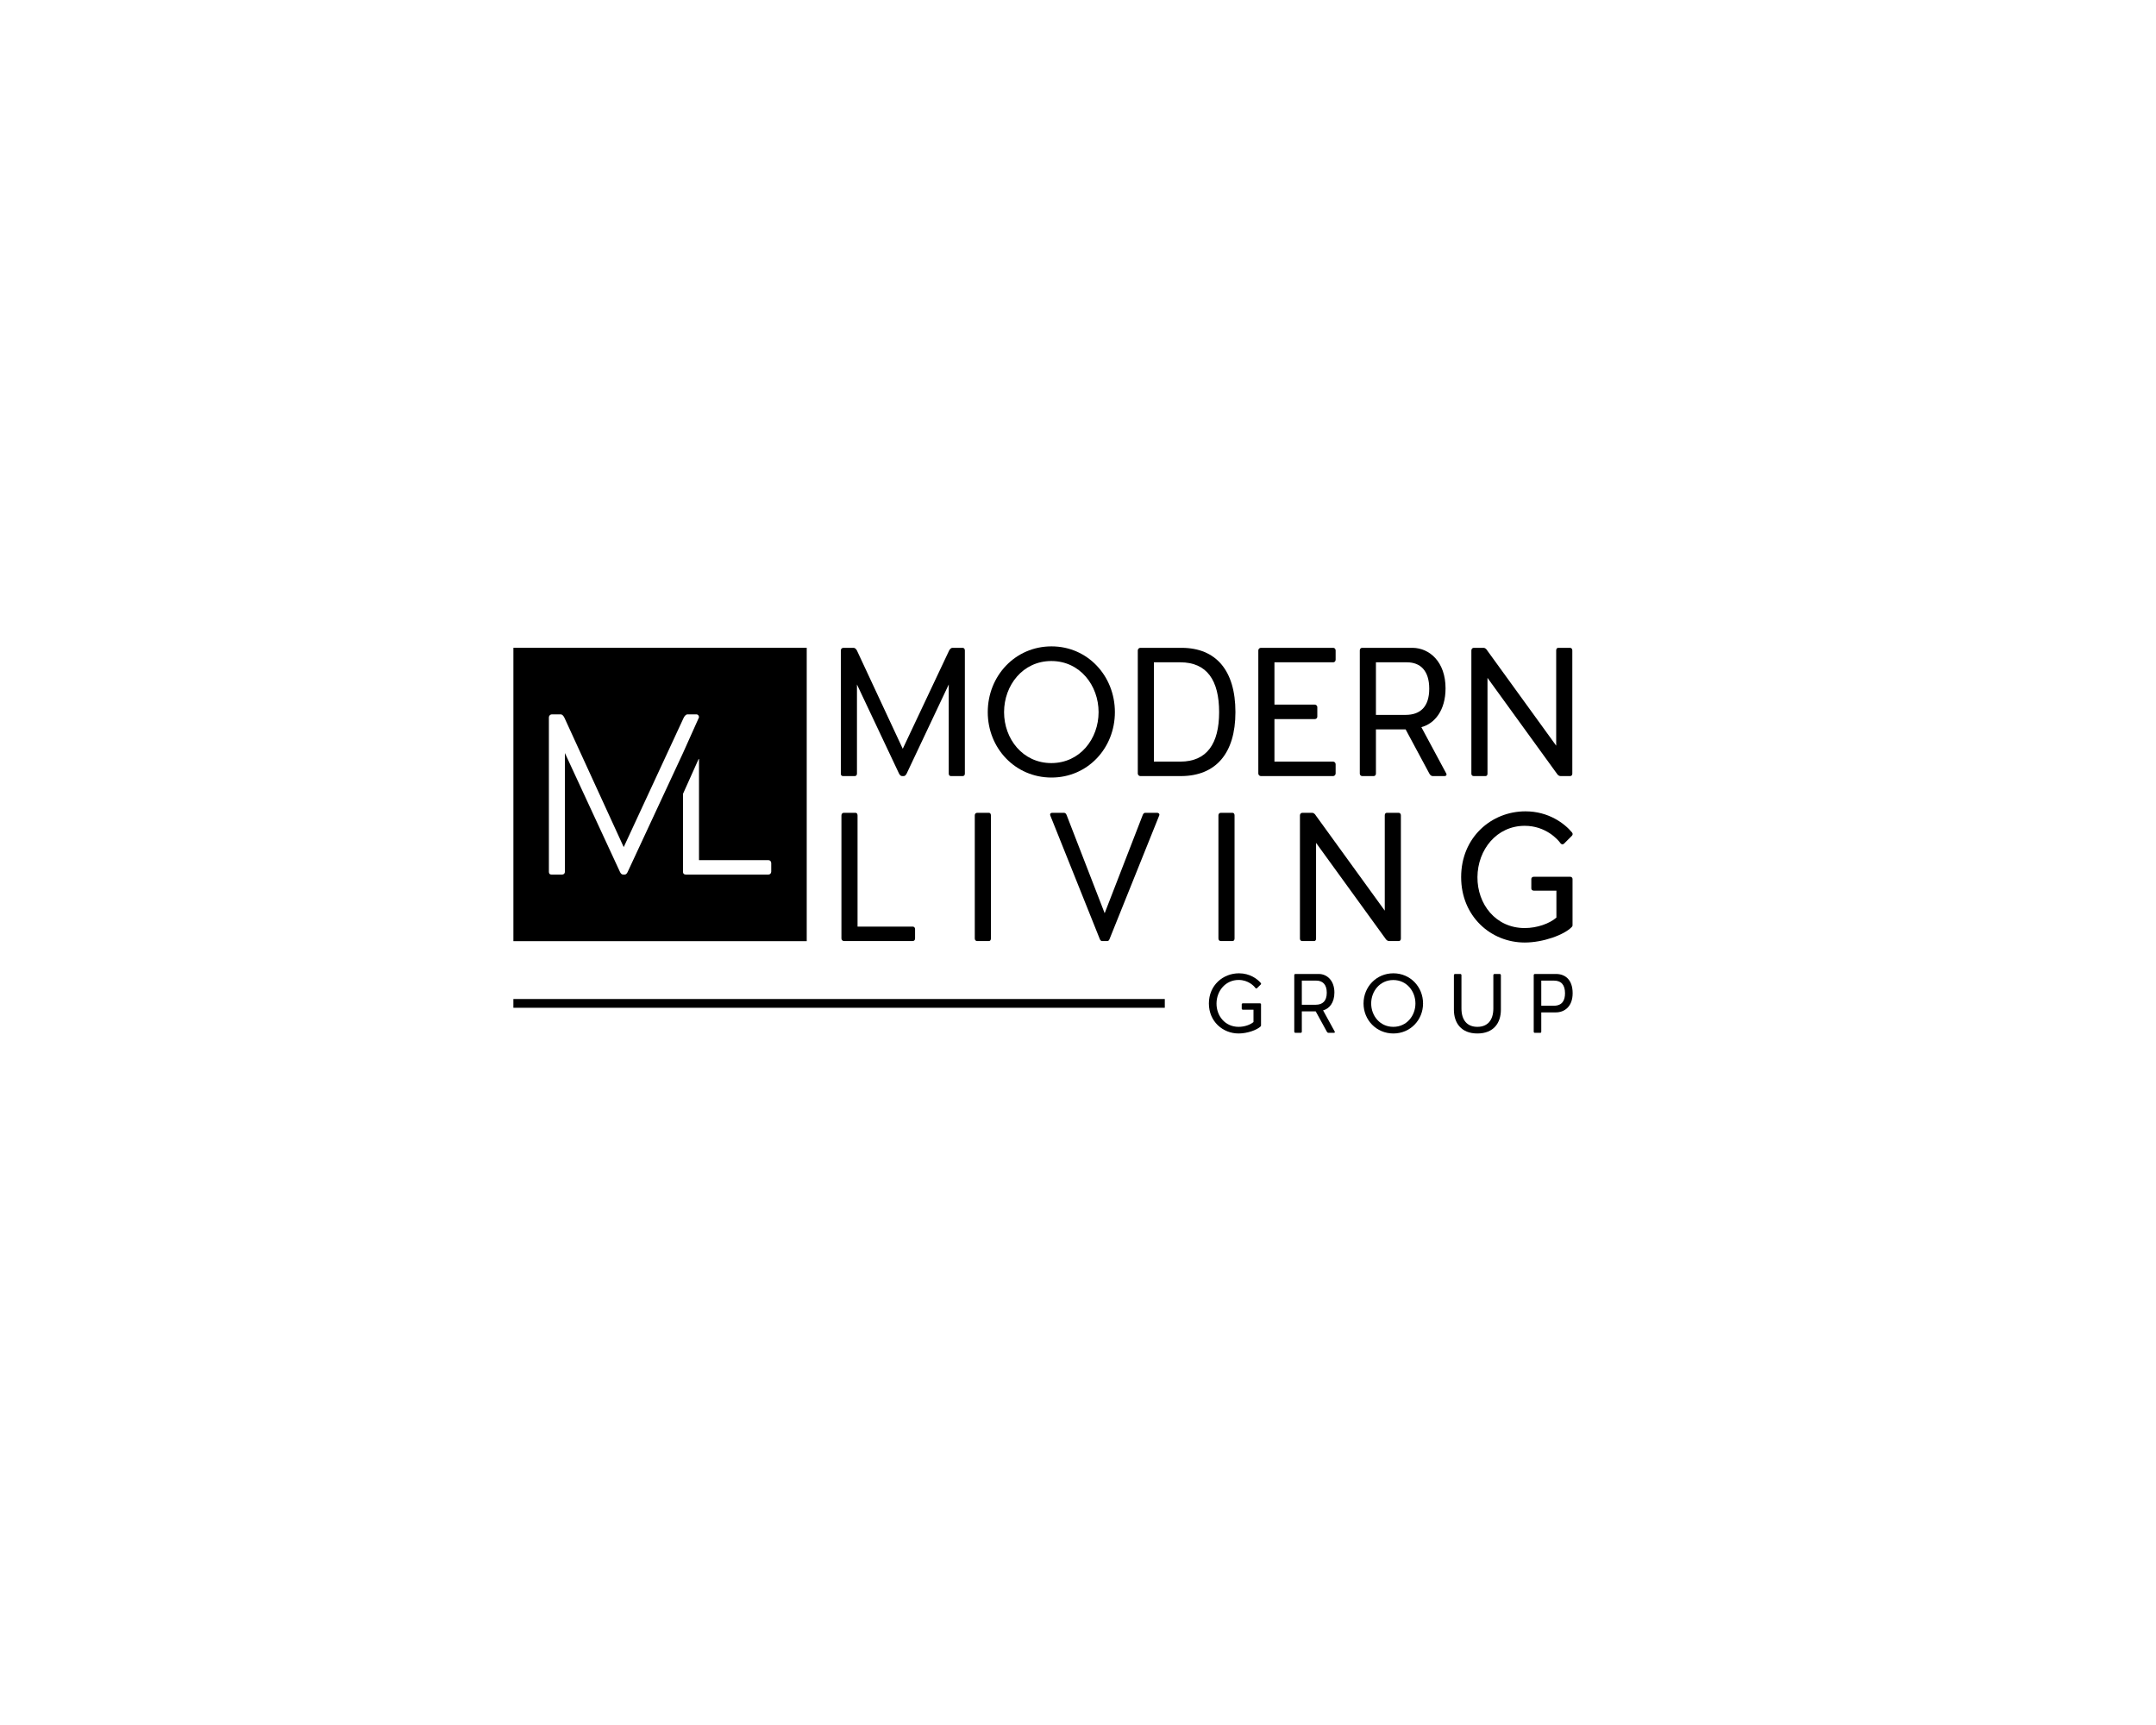
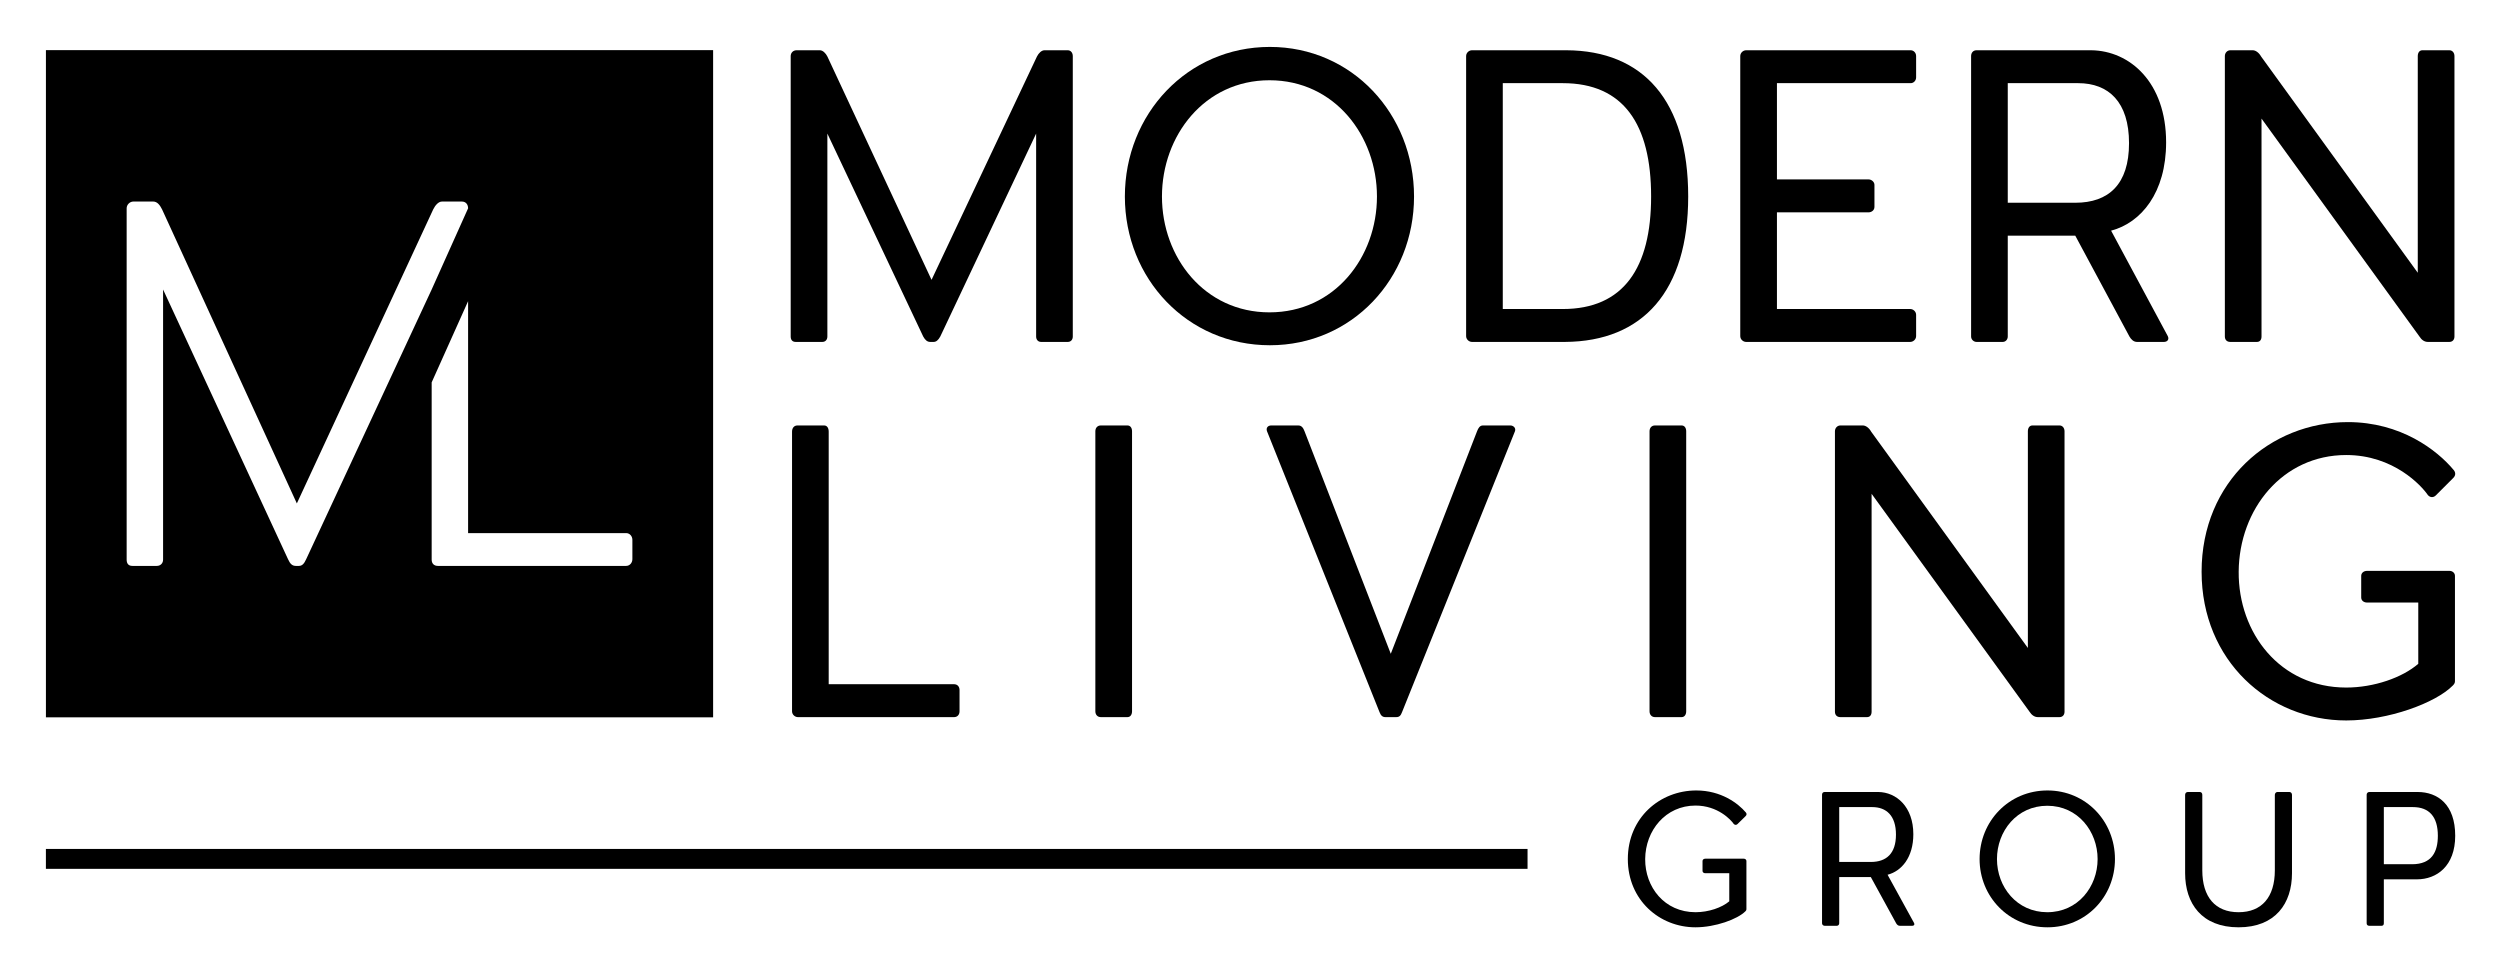
- <svg xmlns="http://www.w3.org/2000/svg" width="765" height="612" viewBox="0 0 765 612">
+ <svg xmlns="http://www.w3.org/2000/svg" width="390" height="152" viewBox="175 222 390 152">
  <path fill-rule="nonzero" fill="rgb(0%, 0%, 0%)" fill-opacity="1" d="M 336.766 230.812 C 337.027 230.293 337.48 229.84 337.938 229.84 L 341.574 229.84 C 342.031 229.84 342.355 230.23 342.355 230.75 L 342.355 274.496 C 342.355 275.016 342.031 275.34 341.574 275.34 L 337.414 275.34 C 336.961 275.34 336.637 275.016 336.637 274.496 L 336.637 242.84 L 321.684 274.496 C 321.359 275.082 321.035 275.34 320.645 275.34 L 320.125 275.34 C 319.672 275.34 319.344 275.082 319.02 274.496 L 304.07 242.84 L 304.07 274.496 C 304.07 275.016 303.742 275.34 303.289 275.34 L 299.129 275.34 C 298.609 275.34 298.348 275.016 298.348 274.496 L 298.348 230.75 C 298.348 230.23 298.738 229.84 299.258 229.84 L 302.898 229.84 C 303.355 229.84 303.809 230.293 304.07 230.812 L 320.32 265.656 Z M 336.766 230.812 " />
  <path fill-rule="nonzero" fill="rgb(0%, 0%, 0%)" fill-opacity="1" d="M 389.805 252.656 C 389.805 243.23 383.242 234.52 373.035 234.52 C 362.895 234.52 356.266 243.164 356.266 252.656 C 356.266 262.145 362.895 270.727 373.035 270.727 C 383.242 270.727 389.805 262.082 389.805 252.656 M 350.48 252.656 C 350.48 239.785 360.23 229.32 373.102 229.32 C 385.906 229.32 395.59 239.785 395.59 252.656 C 395.59 265.461 385.906 275.859 373.102 275.859 C 360.23 275.859 350.48 265.461 350.48 252.656 " />
  <path fill-rule="nonzero" fill="rgb(0%, 0%, 0%)" fill-opacity="1" d="M 432.574 252.656 C 432.574 241.41 428.285 234.973 418.793 234.973 L 409.434 234.973 L 409.434 270.207 L 418.793 270.207 C 428.285 270.207 432.574 263.77 432.574 252.656 M 419.117 275.34 L 404.625 275.34 C 404.168 275.34 403.715 274.949 403.715 274.43 L 403.715 230.75 C 403.715 230.23 404.168 229.84 404.625 229.84 L 419.379 229.84 C 431.34 229.906 438.359 237.703 438.359 252.656 C 438.359 267.348 431.34 275.277 419.117 275.34 " />
  <path fill-rule="nonzero" fill="rgb(0%, 0%, 0%)" fill-opacity="1" d="M 473.914 271.117 L 473.914 274.43 C 473.914 274.949 473.457 275.34 473.004 275.34 L 447.391 275.34 C 446.938 275.34 446.48 274.949 446.48 274.43 L 446.48 230.75 C 446.48 230.23 446.938 229.84 447.391 229.84 L 473.07 229.84 C 473.523 229.84 473.914 230.23 473.914 230.75 L 473.914 234.066 C 473.914 234.586 473.523 234.973 473.07 234.973 L 452.203 234.973 L 452.203 249.988 L 466.504 249.988 C 466.957 249.988 467.414 250.379 467.414 250.836 L 467.414 254.281 C 467.414 254.801 466.957 255.125 466.504 255.125 L 452.203 255.125 L 452.203 270.207 L 473.004 270.207 C 473.457 270.207 473.914 270.594 473.914 271.117 " />
  <path fill-rule="nonzero" fill="rgb(0%, 0%, 0%)" fill-opacity="1" d="M 488.211 253.629 L 498.742 253.629 C 503.941 253.629 507.129 250.77 507.129 244.336 C 507.129 237.898 503.941 234.973 499.195 234.973 L 488.211 234.973 Z M 512.586 275.34 L 508.363 275.34 C 507.844 275.34 507.453 274.949 507.191 274.496 L 498.742 258.766 L 488.211 258.766 L 488.211 274.496 C 488.211 274.949 487.887 275.34 487.43 275.34 L 483.336 275.34 C 482.883 275.34 482.492 274.949 482.492 274.496 L 482.492 230.75 C 482.492 230.23 482.816 229.84 483.336 229.84 L 501.211 229.84 C 507.258 229.902 512.914 234.844 512.914 244.203 C 512.914 252.07 509.012 256.75 504.332 257.984 L 513.172 274.43 C 513.434 274.949 513.105 275.34 512.586 275.34 " />
  <path fill-rule="nonzero" fill="rgb(0%, 0%, 0%)" fill-opacity="1" d="M 557.895 230.75 L 557.895 274.496 C 557.895 275.016 557.566 275.34 557.113 275.34 L 553.734 275.34 C 553.211 275.34 552.758 275.016 552.434 274.496 L 527.797 240.5 L 527.797 274.496 C 527.797 275.016 527.535 275.34 527.082 275.34 L 522.922 275.34 C 522.402 275.34 522.078 275.016 522.078 274.496 L 522.078 230.75 C 522.078 230.23 522.465 229.84 522.922 229.84 L 526.43 229.84 C 526.887 229.84 527.406 230.23 527.73 230.812 L 552.172 264.551 L 552.172 230.75 C 552.172 230.23 552.434 229.84 552.887 229.84 L 557.113 229.84 C 557.566 229.84 557.895 230.23 557.895 230.75 " />
  <path fill-rule="nonzero" fill="rgb(0%, 0%, 0%)" fill-opacity="1" d="M 324.688 329.648 L 324.688 332.961 C 324.688 333.48 324.363 333.871 323.844 333.871 L 299.469 333.871 C 299.012 333.871 298.559 333.48 298.559 332.961 L 298.559 289.344 C 298.559 288.758 298.883 288.371 299.402 288.371 L 303.562 288.371 C 304.02 288.371 304.277 288.758 304.277 289.344 L 304.277 328.738 L 323.844 328.738 C 324.363 328.738 324.688 329.125 324.688 329.648 " />
  <path fill-rule="nonzero" fill="rgb(0%, 0%, 0%)" fill-opacity="1" d="M 345.875 332.961 L 345.875 289.277 C 345.875 288.758 346.203 288.371 346.723 288.371 L 350.883 288.371 C 351.336 288.371 351.598 288.758 351.598 289.277 L 351.598 332.961 C 351.598 333.48 351.336 333.871 350.883 333.871 L 346.723 333.871 C 346.203 333.871 345.875 333.48 345.875 332.961 " />
  <path fill-rule="nonzero" fill="rgb(0%, 0%, 0%)" fill-opacity="1" d="M 411.332 289.281 L 393.719 333.094 C 393.52 333.609 393.328 333.871 392.809 333.871 L 391.117 333.871 C 390.664 333.871 390.402 333.609 390.207 333.094 L 372.656 289.281 C 372.461 288.758 372.785 288.371 373.309 288.371 L 377.531 288.371 C 378.051 288.371 378.312 288.758 378.508 289.281 L 391.961 323.992 L 405.418 289.281 C 405.613 288.758 405.871 288.371 406.328 288.371 L 410.617 288.371 C 411.074 288.371 411.527 288.758 411.332 289.281 " />
  <path fill-rule="nonzero" fill="rgb(0%, 0%, 0%)" fill-opacity="1" d="M 432.328 332.961 L 432.328 289.277 C 432.328 288.758 432.652 288.371 433.172 288.371 L 437.332 288.371 C 437.785 288.371 438.047 288.758 438.047 289.277 L 438.047 332.961 C 438.047 333.48 437.785 333.871 437.332 333.871 L 433.172 333.871 C 432.652 333.871 432.328 333.48 432.328 332.961 " />
  <path fill-rule="nonzero" fill="rgb(0%, 0%, 0%)" fill-opacity="1" d="M 497.066 289.281 L 497.066 333.027 C 497.066 333.547 496.742 333.871 496.289 333.871 L 492.906 333.871 C 492.387 333.871 491.934 333.547 491.605 333.027 L 466.969 299.031 L 466.969 333.027 C 466.969 333.547 466.711 333.871 466.254 333.871 L 462.094 333.871 C 461.578 333.871 461.25 333.547 461.25 333.027 L 461.25 289.281 C 461.25 288.758 461.641 288.371 462.094 288.371 L 465.605 288.371 C 466.062 288.371 466.582 288.758 466.906 289.344 L 491.348 323.082 L 491.348 289.281 C 491.348 288.758 491.605 288.371 492.062 288.371 L 496.289 288.371 C 496.742 288.371 497.066 288.758 497.066 289.281 " />
  <path fill-rule="nonzero" fill="rgb(0%, 0%, 0%)" fill-opacity="1" d="M 557.973 311.836 L 557.973 328.281 C 557.973 328.539 557.844 328.734 557.648 328.934 C 554.98 331.66 547.57 334.391 541.008 334.391 C 528.98 334.391 518.449 325.098 518.449 311.188 C 518.449 297.078 529.176 287.848 541.266 287.848 C 549.523 287.848 555.176 292.203 557.777 295.324 C 558.102 295.715 558.102 296.168 557.711 296.559 L 554.98 299.289 C 554.656 299.613 554.137 299.68 553.746 299.227 C 552.773 297.793 548.414 292.984 541.008 292.984 C 531.062 292.984 524.301 301.434 524.234 311.188 C 524.172 320.742 530.672 329.258 541.008 329.258 C 545.363 329.258 549.781 327.695 552.25 325.551 L 552.25 315.996 L 544.258 315.996 C 543.738 315.996 543.348 315.672 543.348 315.215 L 543.348 311.836 C 543.348 311.383 543.738 311.055 544.258 311.055 L 557.125 311.055 C 557.582 311.055 557.973 311.383 557.973 311.836 " />
  <path fill-rule="nonzero" fill="rgb(0%, 0%, 0%)" fill-opacity="1" d="M 273.652 309.223 C 273.652 309.793 273.246 310.281 272.676 310.281 L 243.312 310.281 C 242.664 310.281 242.34 309.871 242.34 309.305 L 242.34 281.652 L 248.023 268.984 L 248.023 305.164 L 272.676 305.164 C 273.246 305.164 273.652 305.652 273.652 306.219 Z M 221.633 310.281 L 221.148 310.281 C 220.578 310.281 220.254 309.953 219.926 309.223 L 200.441 267.164 L 200.441 309.305 C 200.441 309.871 200.035 310.281 199.465 310.281 L 195.652 310.281 C 195 310.281 194.758 309.871 194.758 309.305 L 194.758 254.496 C 194.758 253.93 195.246 253.441 195.812 253.441 L 198.898 253.441 C 199.547 253.441 199.953 254.012 200.281 254.66 L 221.309 300.535 L 242.582 254.66 C 242.906 254.012 243.395 253.441 243.965 253.441 L 247.047 253.441 C 247.699 253.441 248.023 253.93 248.023 254.496 L 242.34 267.164 L 222.77 309.223 C 222.445 309.953 222.121 310.281 221.633 310.281 M 182.164 333.902 L 286.246 333.902 L 286.246 229.82 L 182.164 229.82 Z M 182.164 333.902 " />
  <path fill-rule="nonzero" fill="rgb(0%, 0%, 0%)" fill-opacity="1" d="M 447.441 356.316 L 447.441 363.859 C 447.441 363.977 447.379 364.066 447.289 364.156 C 446.043 365.41 442.574 366.66 439.5 366.66 C 433.871 366.66 428.941 362.398 428.941 356.016 C 428.941 349.547 433.961 345.312 439.621 345.312 C 443.484 345.312 446.133 347.309 447.352 348.742 C 447.504 348.918 447.504 349.129 447.32 349.309 L 446.043 350.559 C 445.891 350.711 445.645 350.738 445.461 350.531 C 445.008 349.875 442.969 347.668 439.5 347.668 C 434.844 347.668 431.68 351.543 431.648 356.016 C 431.621 360.398 434.664 364.305 439.5 364.305 C 441.539 364.305 443.609 363.59 444.766 362.605 L 444.766 358.223 L 441.02 358.223 C 440.777 358.223 440.594 358.074 440.594 357.867 L 440.594 356.316 C 440.594 356.105 440.777 355.957 441.02 355.957 L 447.043 355.957 C 447.258 355.957 447.441 356.105 447.441 356.316 " />
  <path fill-rule="nonzero" fill="rgb(0%, 0%, 0%)" fill-opacity="1" d="M 461.918 356.465 L 466.848 356.465 C 469.281 356.465 470.77 355.152 470.77 352.199 C 470.77 349.246 469.281 347.906 467.059 347.906 L 461.918 347.906 Z M 473.328 366.422 L 471.348 366.422 C 471.105 366.422 470.922 366.242 470.801 366.035 L 466.848 358.82 L 461.918 358.82 L 461.918 366.035 C 461.918 366.242 461.766 366.422 461.551 366.422 L 459.637 366.422 C 459.422 366.422 459.238 366.242 459.238 366.035 L 459.238 345.969 C 459.238 345.73 459.391 345.551 459.637 345.551 L 468.004 345.551 C 470.832 345.582 473.48 347.848 473.48 352.141 C 473.48 355.746 471.652 357.895 469.461 358.461 L 473.602 366.004 C 473.723 366.242 473.57 366.422 473.328 366.422 " />
  <path fill-rule="nonzero" fill="rgb(0%, 0%, 0%)" fill-opacity="1" d="M 502.227 356.016 C 502.227 351.695 499.152 347.699 494.375 347.699 C 489.629 347.699 486.527 351.664 486.527 356.016 C 486.527 360.371 489.629 364.305 494.375 364.305 C 499.152 364.305 502.227 360.34 502.227 356.016 M 483.816 356.016 C 483.816 350.113 488.383 345.312 494.406 345.312 C 500.398 345.312 504.934 350.113 504.934 356.016 C 504.934 361.891 500.398 366.66 494.406 366.66 C 488.383 366.66 483.816 361.891 483.816 356.016 " />
  <path fill-rule="nonzero" fill="rgb(0%, 0%, 0%)" fill-opacity="1" d="M 532.551 345.996 L 532.551 358.223 C 532.551 362.934 529.965 366.66 524.215 366.66 C 518.465 366.66 515.879 362.934 515.879 358.223 L 515.879 345.996 C 515.879 345.73 516.062 345.551 516.305 345.551 L 518.16 345.551 C 518.406 345.551 518.559 345.73 518.559 345.996 L 518.559 357.773 C 518.559 361.949 520.594 364.305 524.215 364.305 C 527.836 364.305 529.875 361.949 529.875 357.773 L 529.875 345.996 C 529.875 345.762 530.059 345.551 530.27 345.551 L 532.156 345.551 C 532.367 345.551 532.551 345.73 532.551 345.996 " />
  <path fill-rule="nonzero" fill="rgb(0%, 0%, 0%)" fill-opacity="1" d="M 555.305 352.379 C 555.305 349.426 553.965 347.906 551.41 347.906 L 546.879 347.906 L 546.879 356.82 L 551.289 356.82 C 554.363 356.82 555.305 354.883 555.305 352.379 M 552.051 359.176 L 546.879 359.176 L 546.879 366.035 C 546.879 366.273 546.754 366.422 546.543 366.422 L 544.594 366.422 C 544.352 366.422 544.199 366.273 544.199 366.035 L 544.199 345.969 C 544.199 345.73 544.383 345.551 544.625 345.551 L 552.141 345.551 C 555.305 345.551 558.012 347.52 558.012 352.379 C 558.012 357.117 555.121 359.176 552.051 359.176 " />
  <path fill-rule="nonzero" fill="rgb(0%, 0%, 0%)" fill-opacity="1" d="M 413.297 357.539 L 182.16 357.539 L 182.16 354.434 L 413.297 354.434 Z M 413.297 357.539 " />
</svg>
